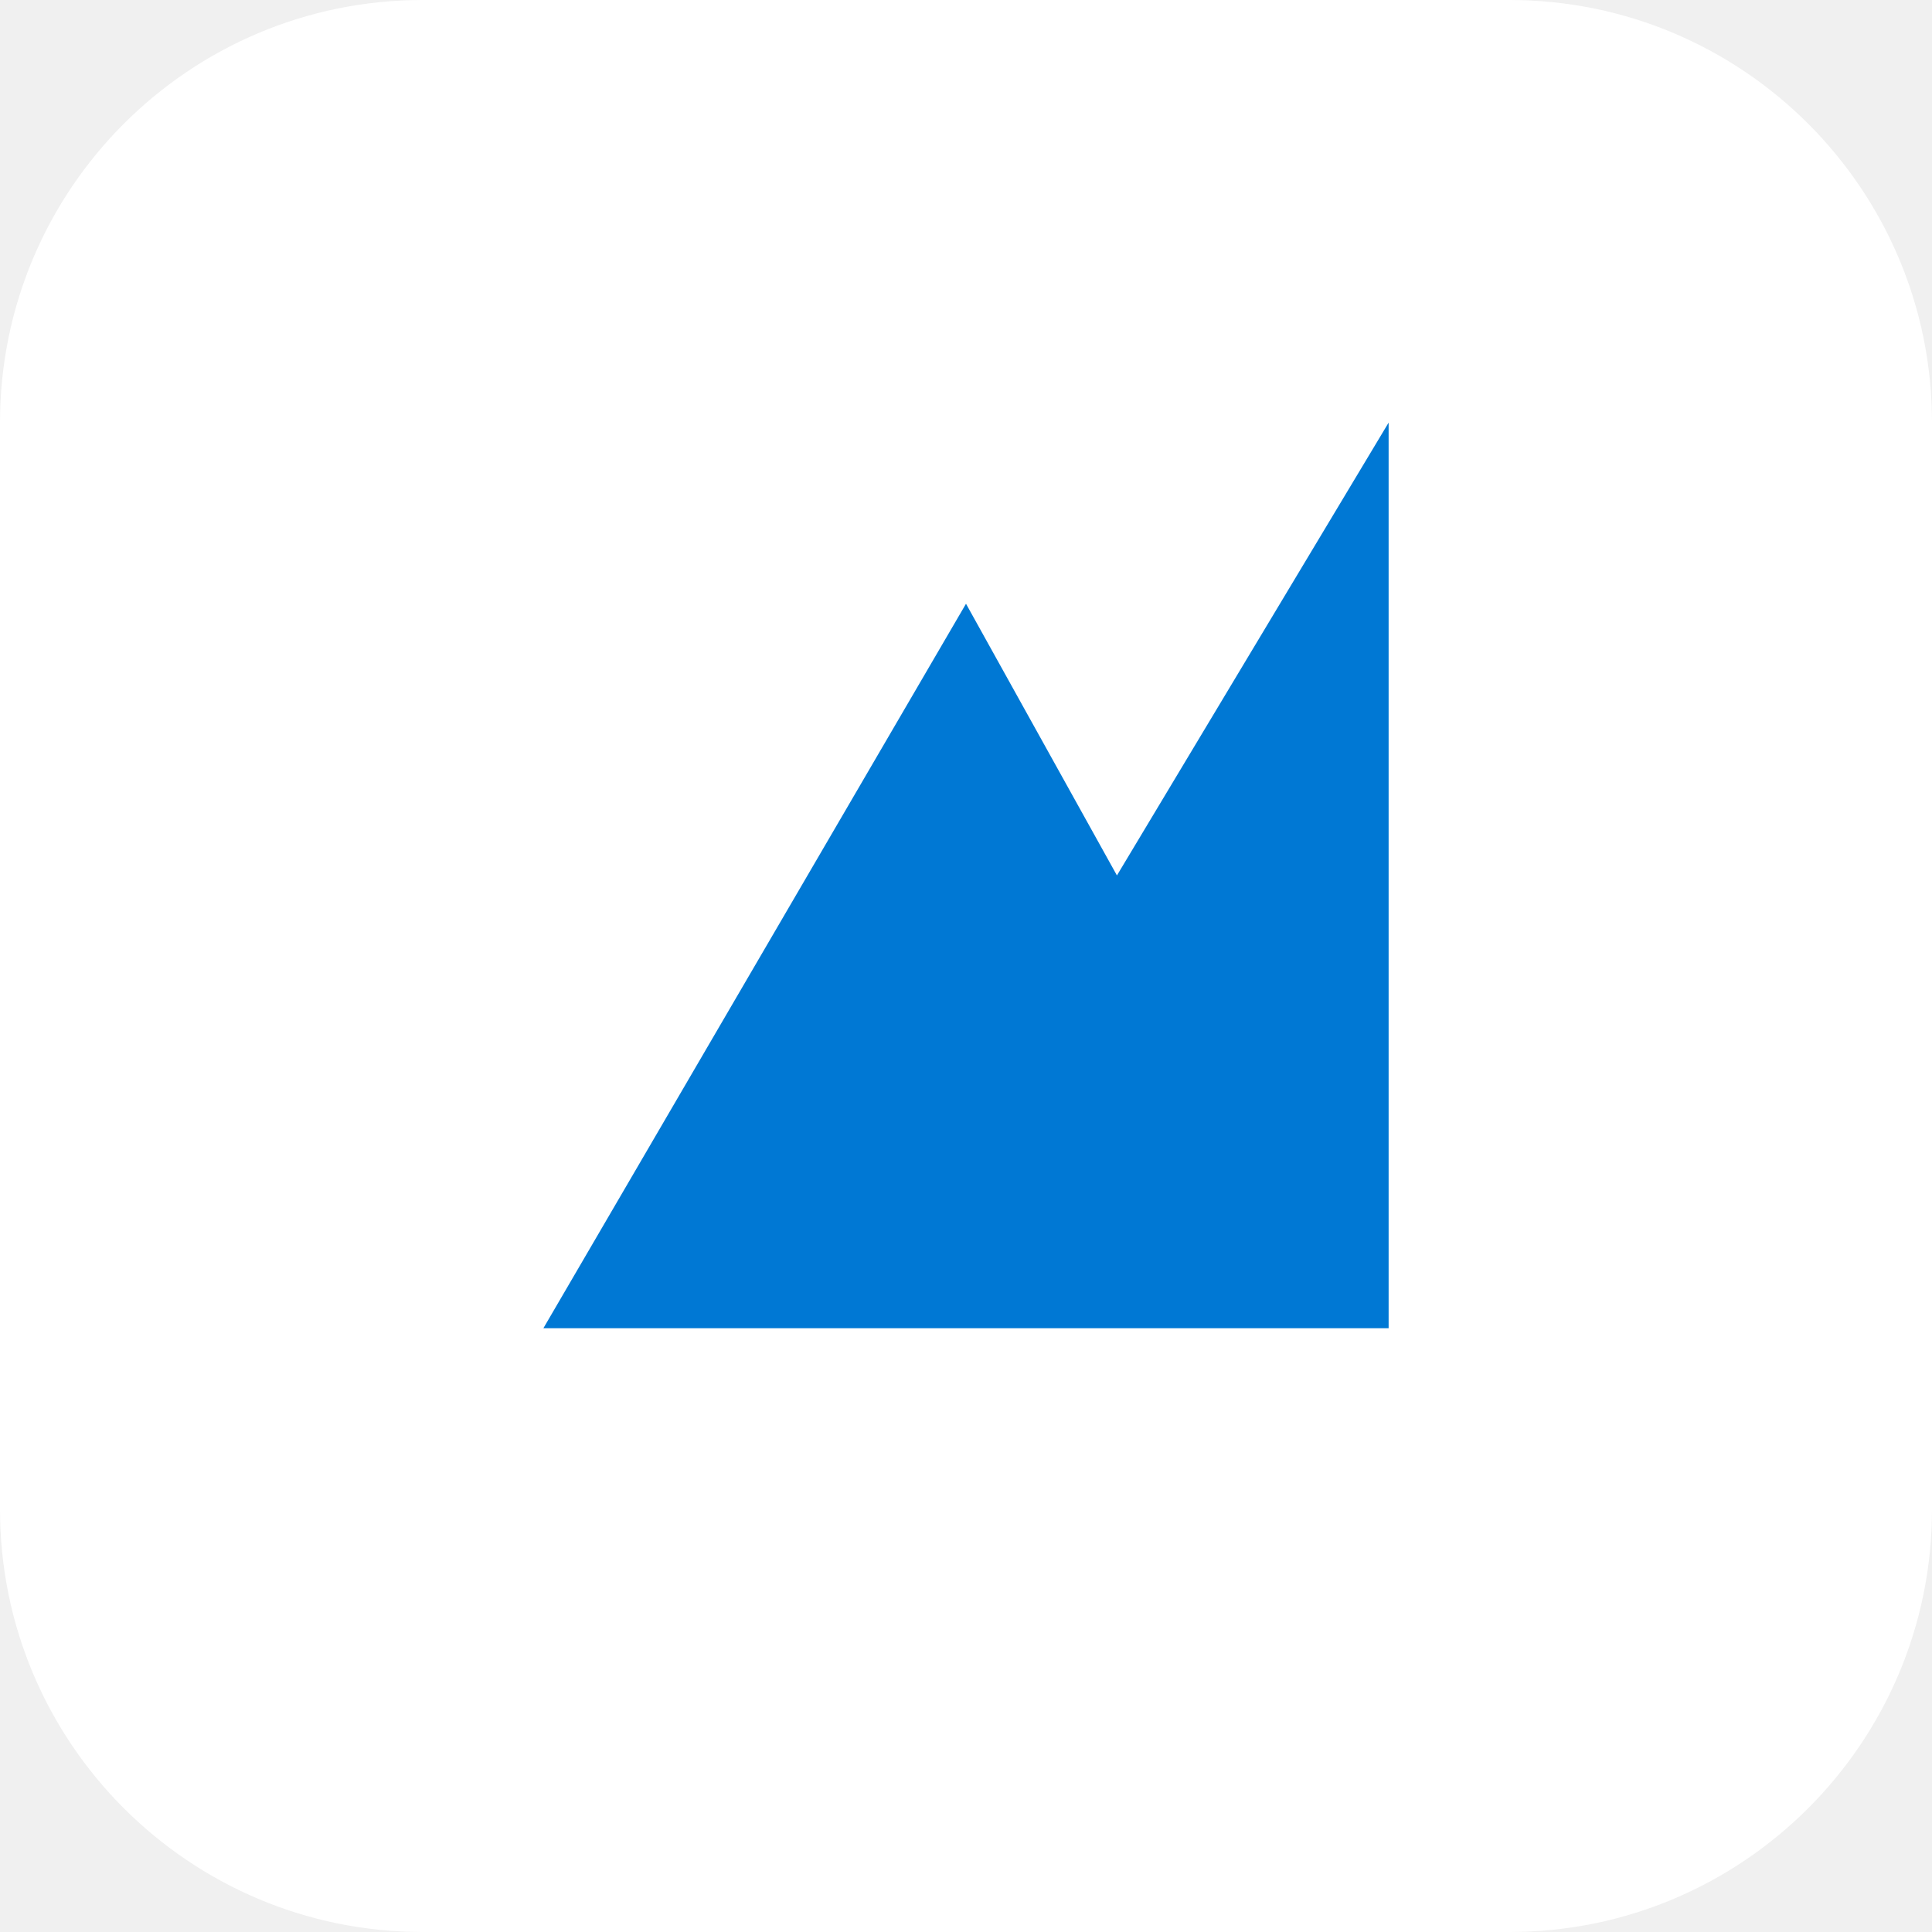
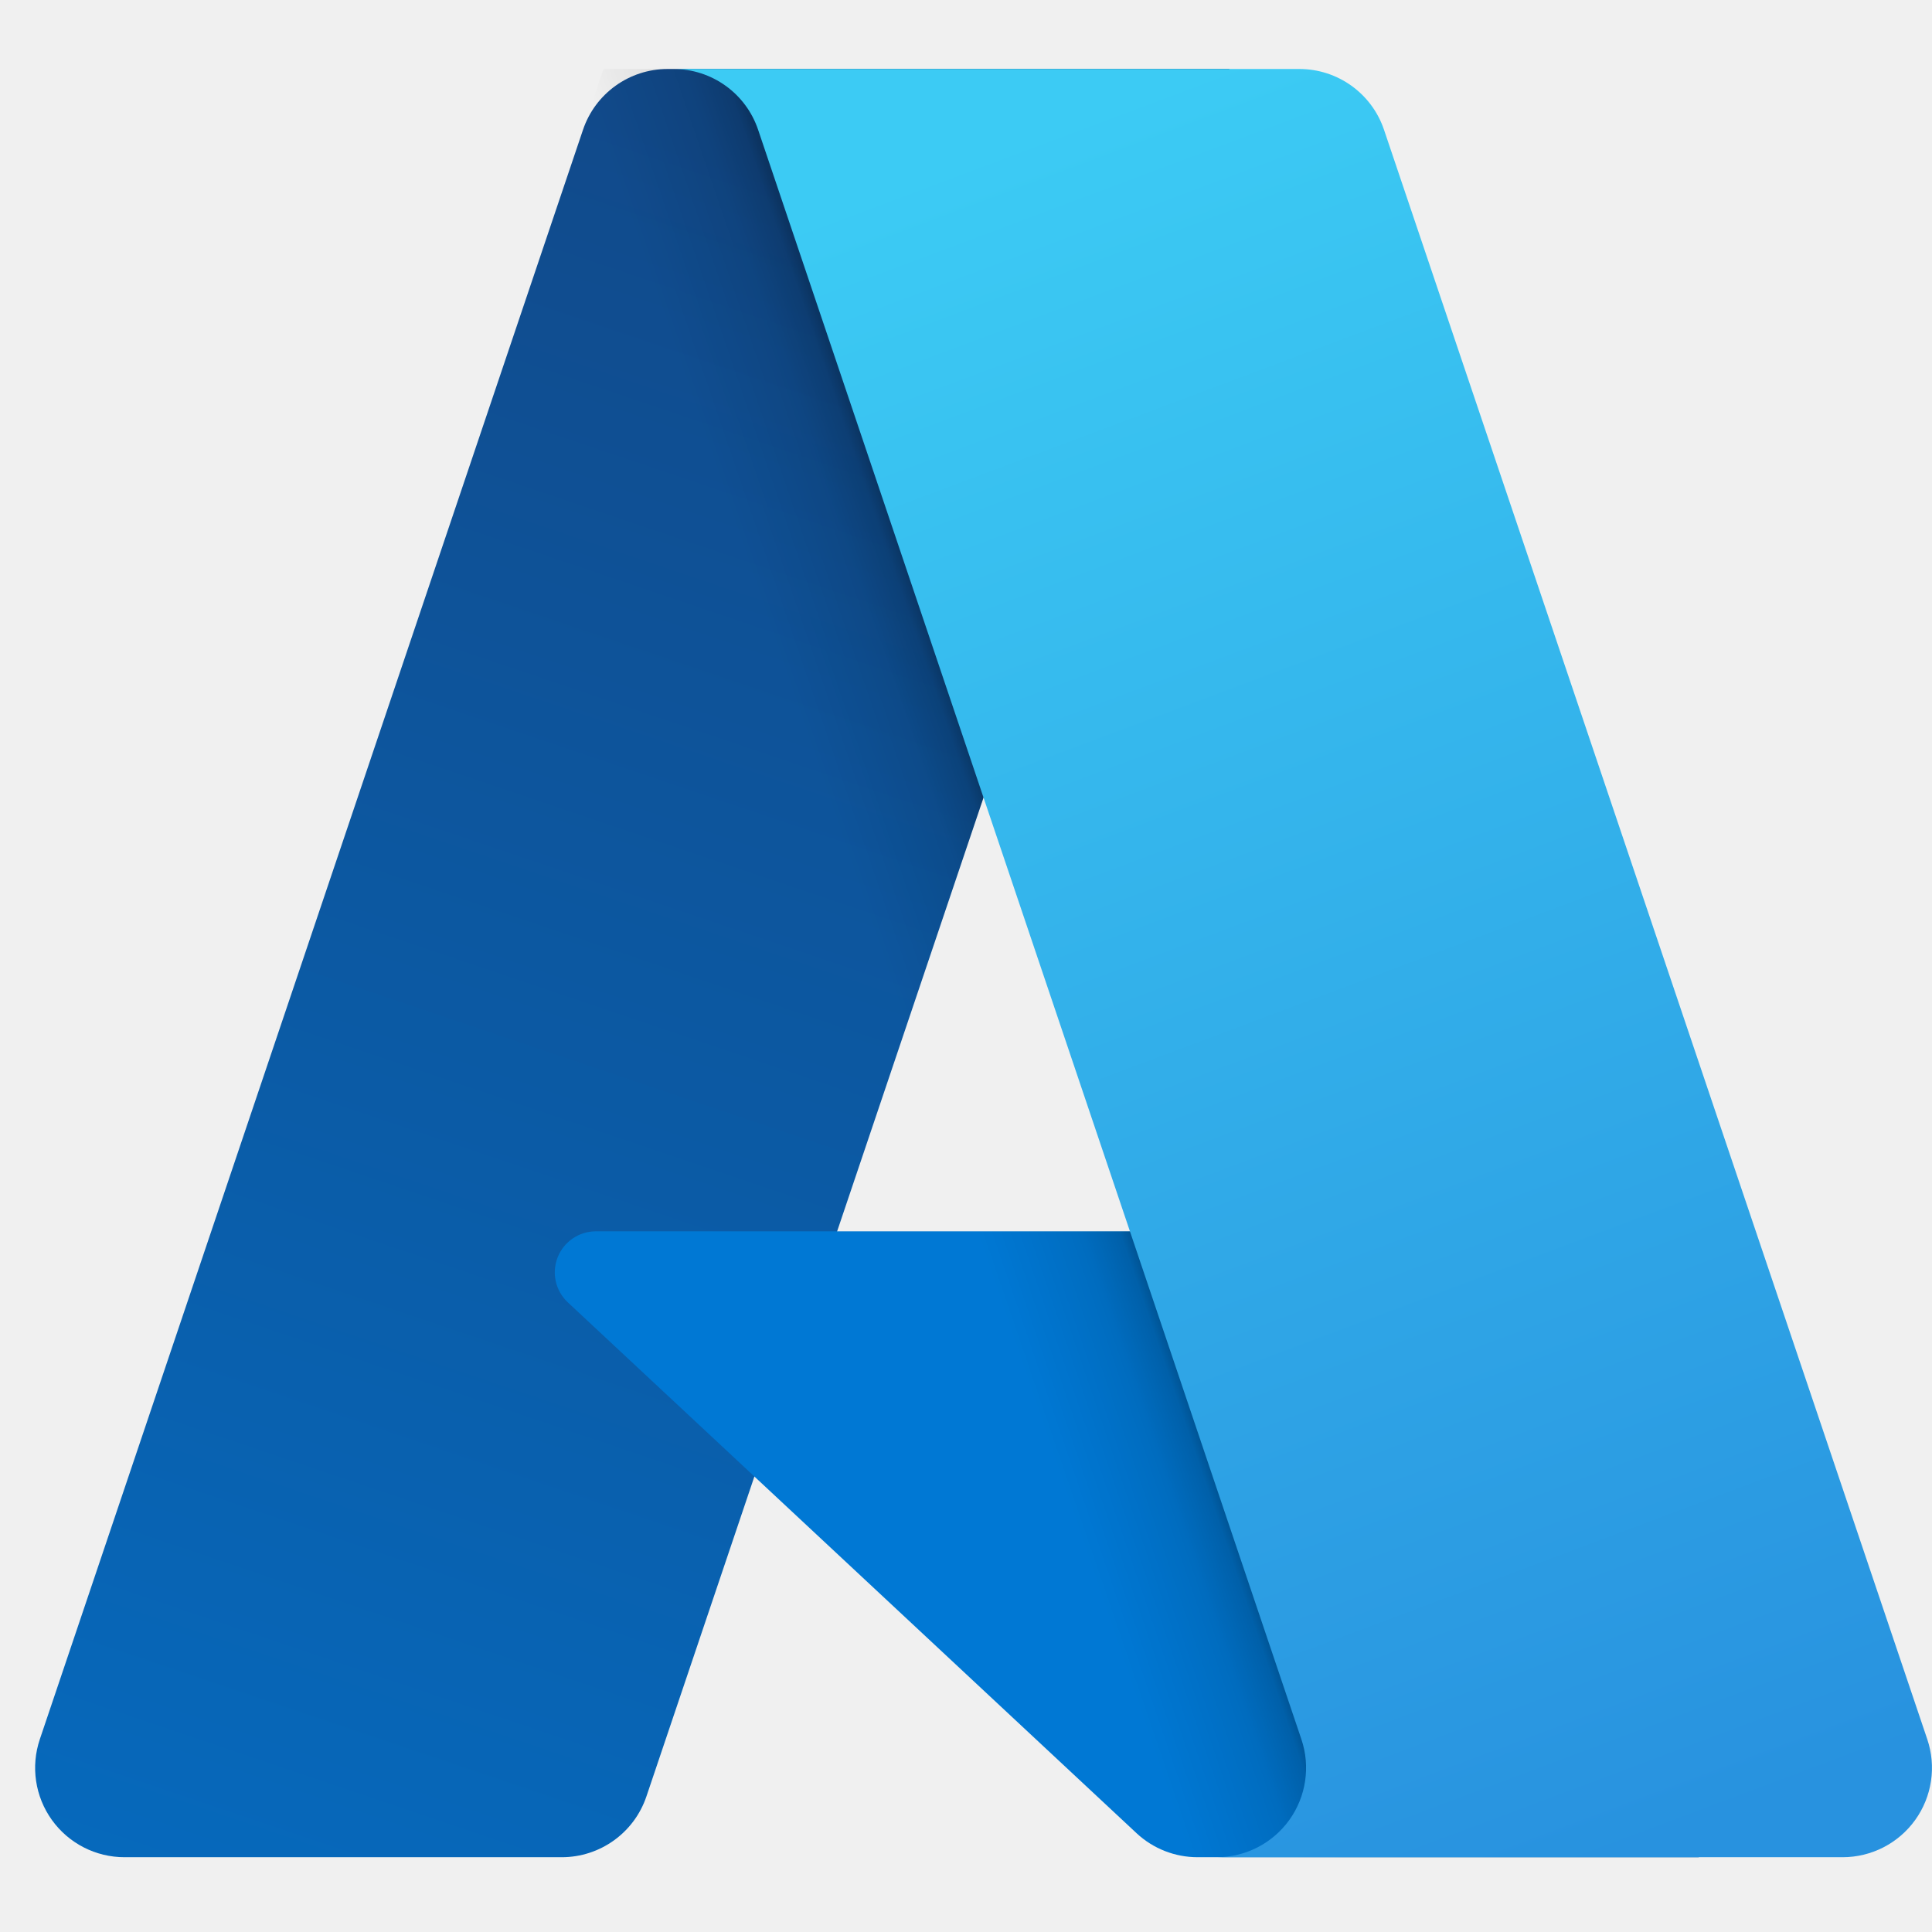
- <svg xmlns="http://www.w3.org/2000/svg" width="64" height="64" viewBox="0 0 64 64" role="img" aria-label="Azure OpenAI">
-   <rect width="64" height="64" rx="14" fill="#ffffff" />
-   <path fill="#0078D4" d="m18 44 14-24 5 9 9-15v30H18z" />
+ <svg xmlns="http://www.w3.org/2000/svg" height="1em" style="flex:none;line-height:1" viewBox="0 0 24 24" width="1em">
+   <path d="M7.242 1.613A1.11 1.11 0 018.295.857h6.977L8.03 22.316a1.11 1.11 0 01-1.052.755h-5.43a1.11 1.11 0 01-1.053-1.466L7.242 1.613z" fill="url(#lobe-icons-azure-0-_R_0_)" />
+   <path d="M18.397 15.296H7.4a.51.51 0 00-.347.882l7.066 6.595c.206.192.477.298.758.298h6.226l-2.706-7.775z" fill="#0078D4" />
+   <path d="M15.272.857H7.497L0 23.071h7.775l1.596-4.73 5.068 4.73h6.665l-2.707-7.775h-7.998L15.272.857z" fill="url(#lobe-icons-azure-1-_R_0_)" />
+   <path d="M17.193 1.613a1.11 1.11 0 00-1.052-.756h-7.81.035c.477 0 .9.304 1.052.756l6.748 19.992a1.11 1.11 0 01-1.052 1.466h-.12 7.895a1.11 1.11 0 001.052-1.466L17.193 1.613z" fill="url(#lobe-icons-azure-2-_R_0_)" />
+   <defs>
+     <linearGradient gradientUnits="userSpaceOnUse" id="lobe-icons-azure-0-_R_0_" x1="8.247" x2="1.002" y1="1.626" y2="23.03">
+       <stop stop-color="#114A8B" />
+       <stop offset="1" stop-color="#0669BC" />
+     </linearGradient>
+     <linearGradient gradientUnits="userSpaceOnUse" id="lobe-icons-azure-1-_R_0_" x1="14.042" x2="12.324" y1="15.302" y2="15.888">
+       <stop stop-opacity=".3" />
+       <stop offset=".071" stop-opacity=".2" />
+       <stop offset=".321" stop-opacity=".1" />
+       <stop offset=".623" stop-opacity=".05" />
+       <stop offset="1" stop-opacity="0" />
+     </linearGradient>
+     <linearGradient gradientUnits="userSpaceOnUse" id="lobe-icons-azure-2-_R_0_" x1="12.841" x2="20.793" y1="1.626" y2="22.814">
+       <stop stop-color="#3CCBF4" />
+       <stop offset="1" stop-color="#2892DF" />
+     </linearGradient>
+   </defs>
</svg>
